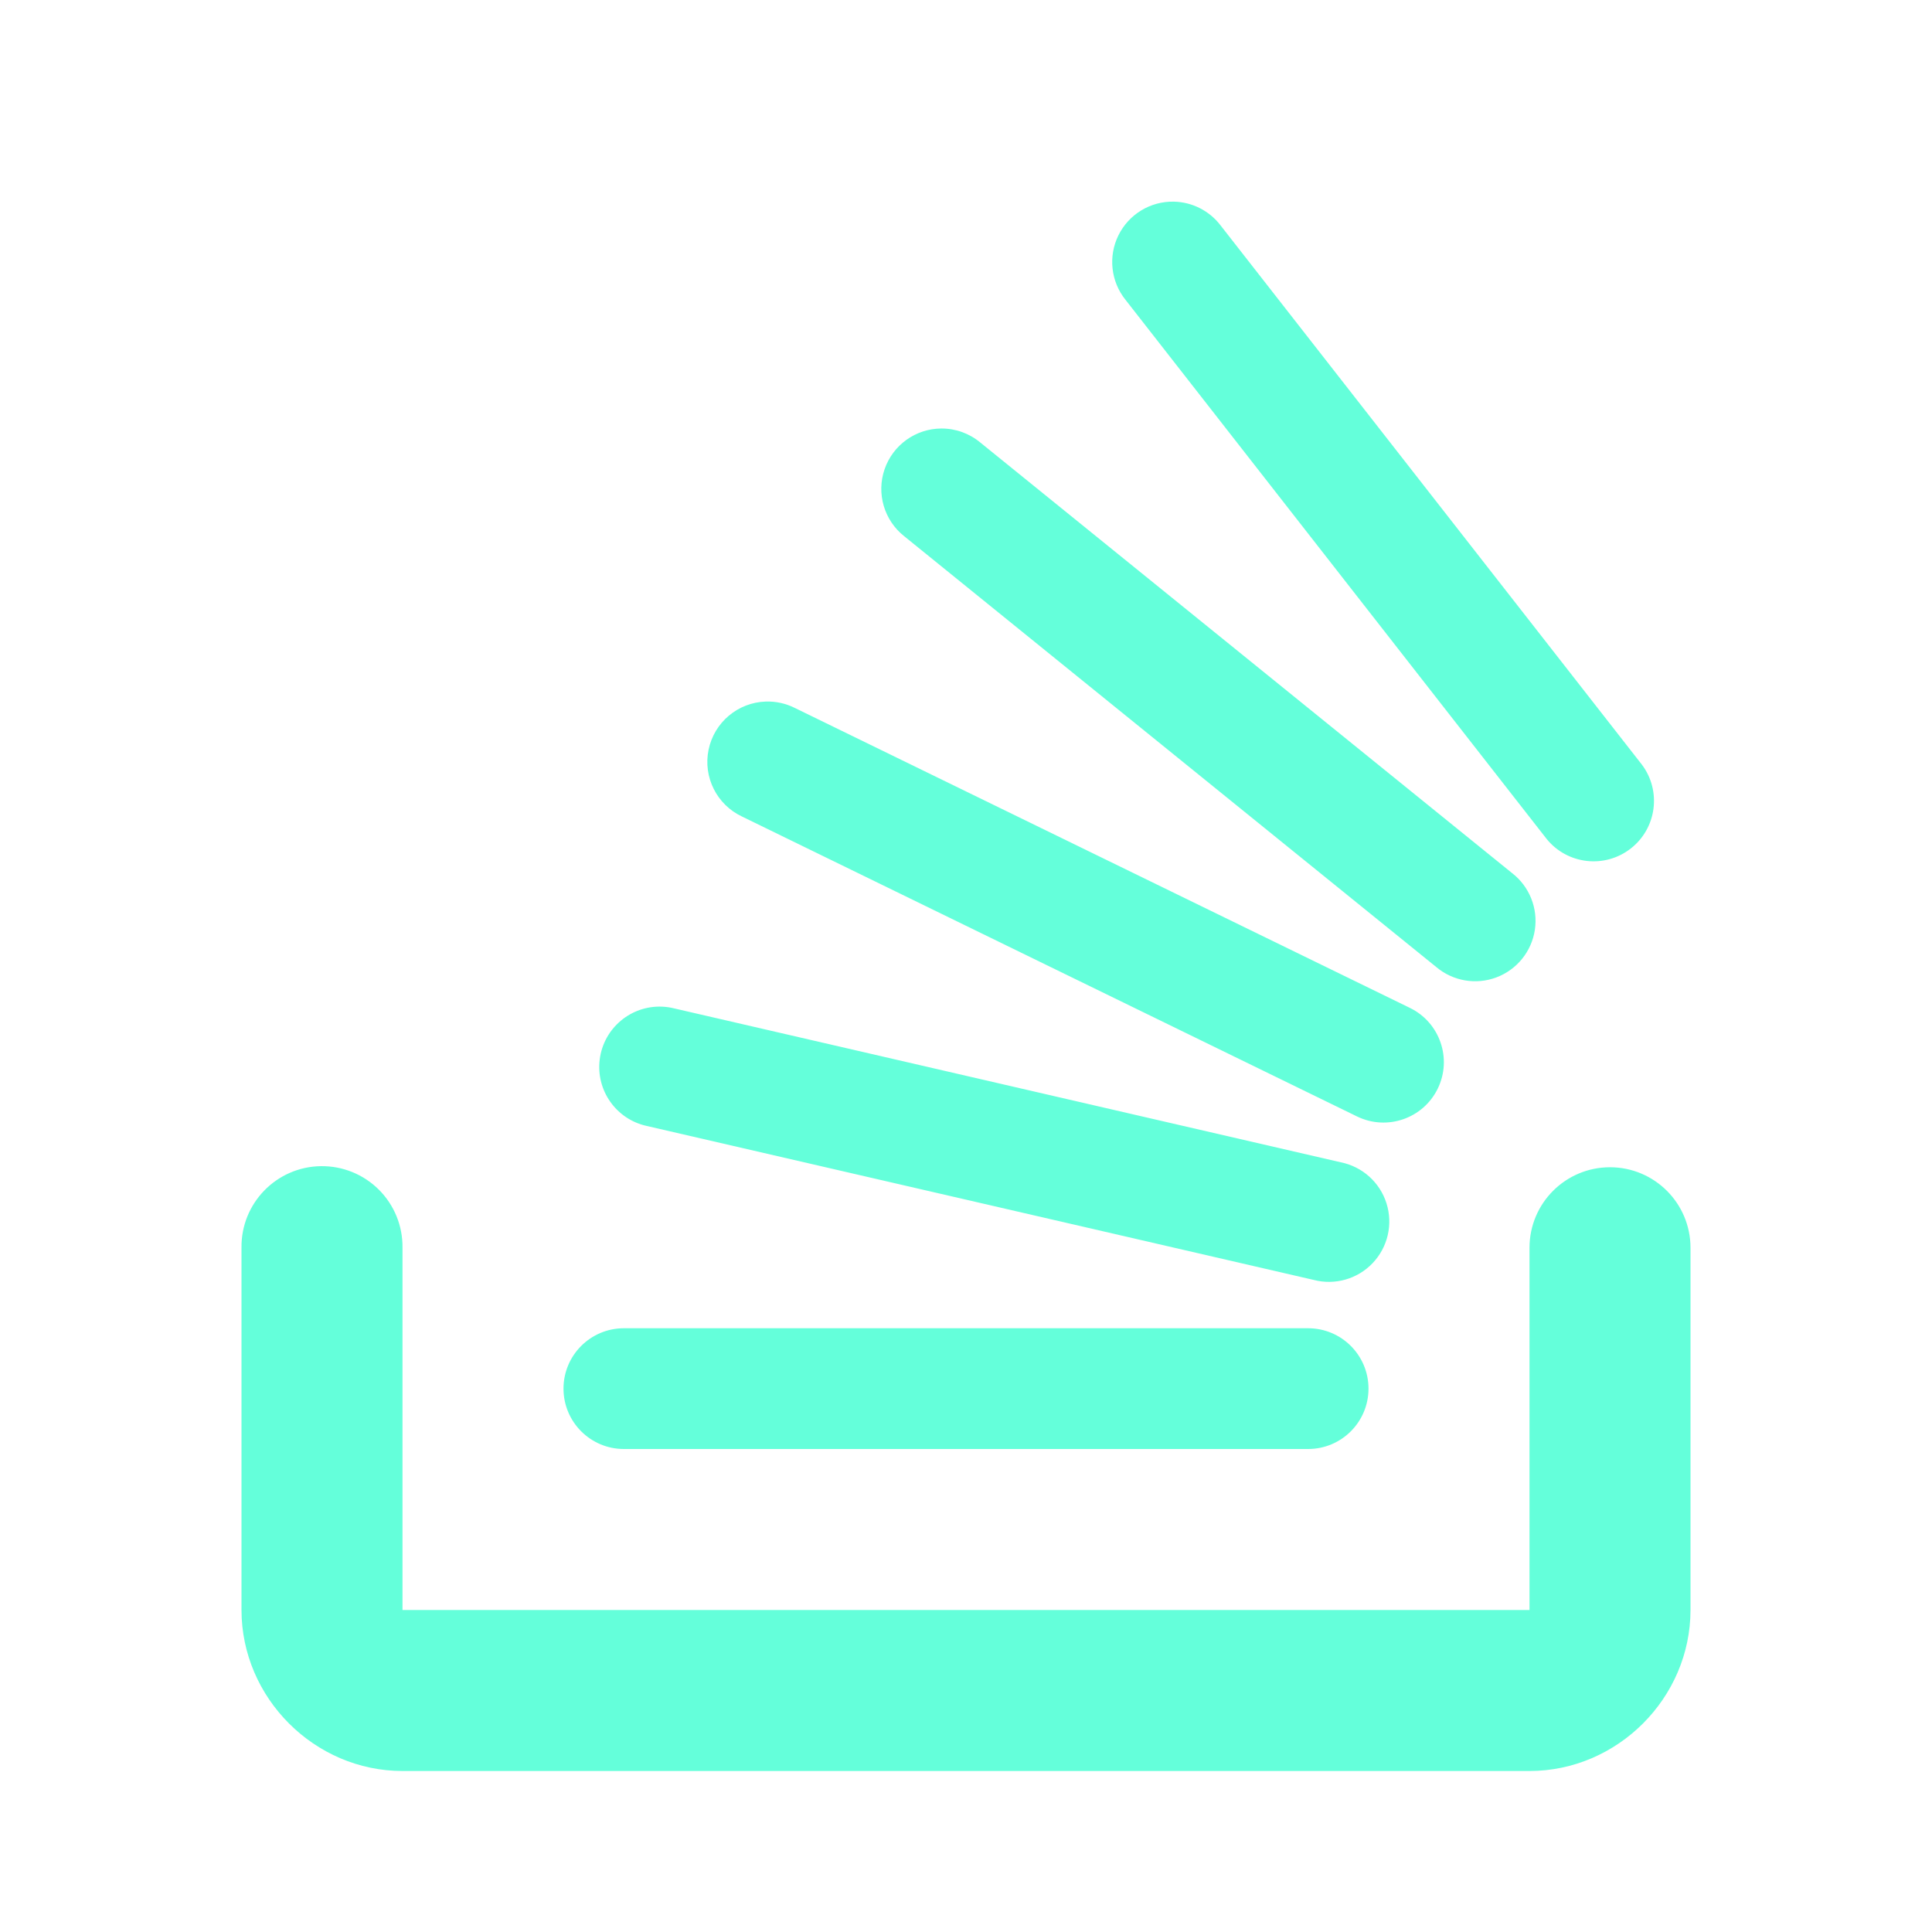
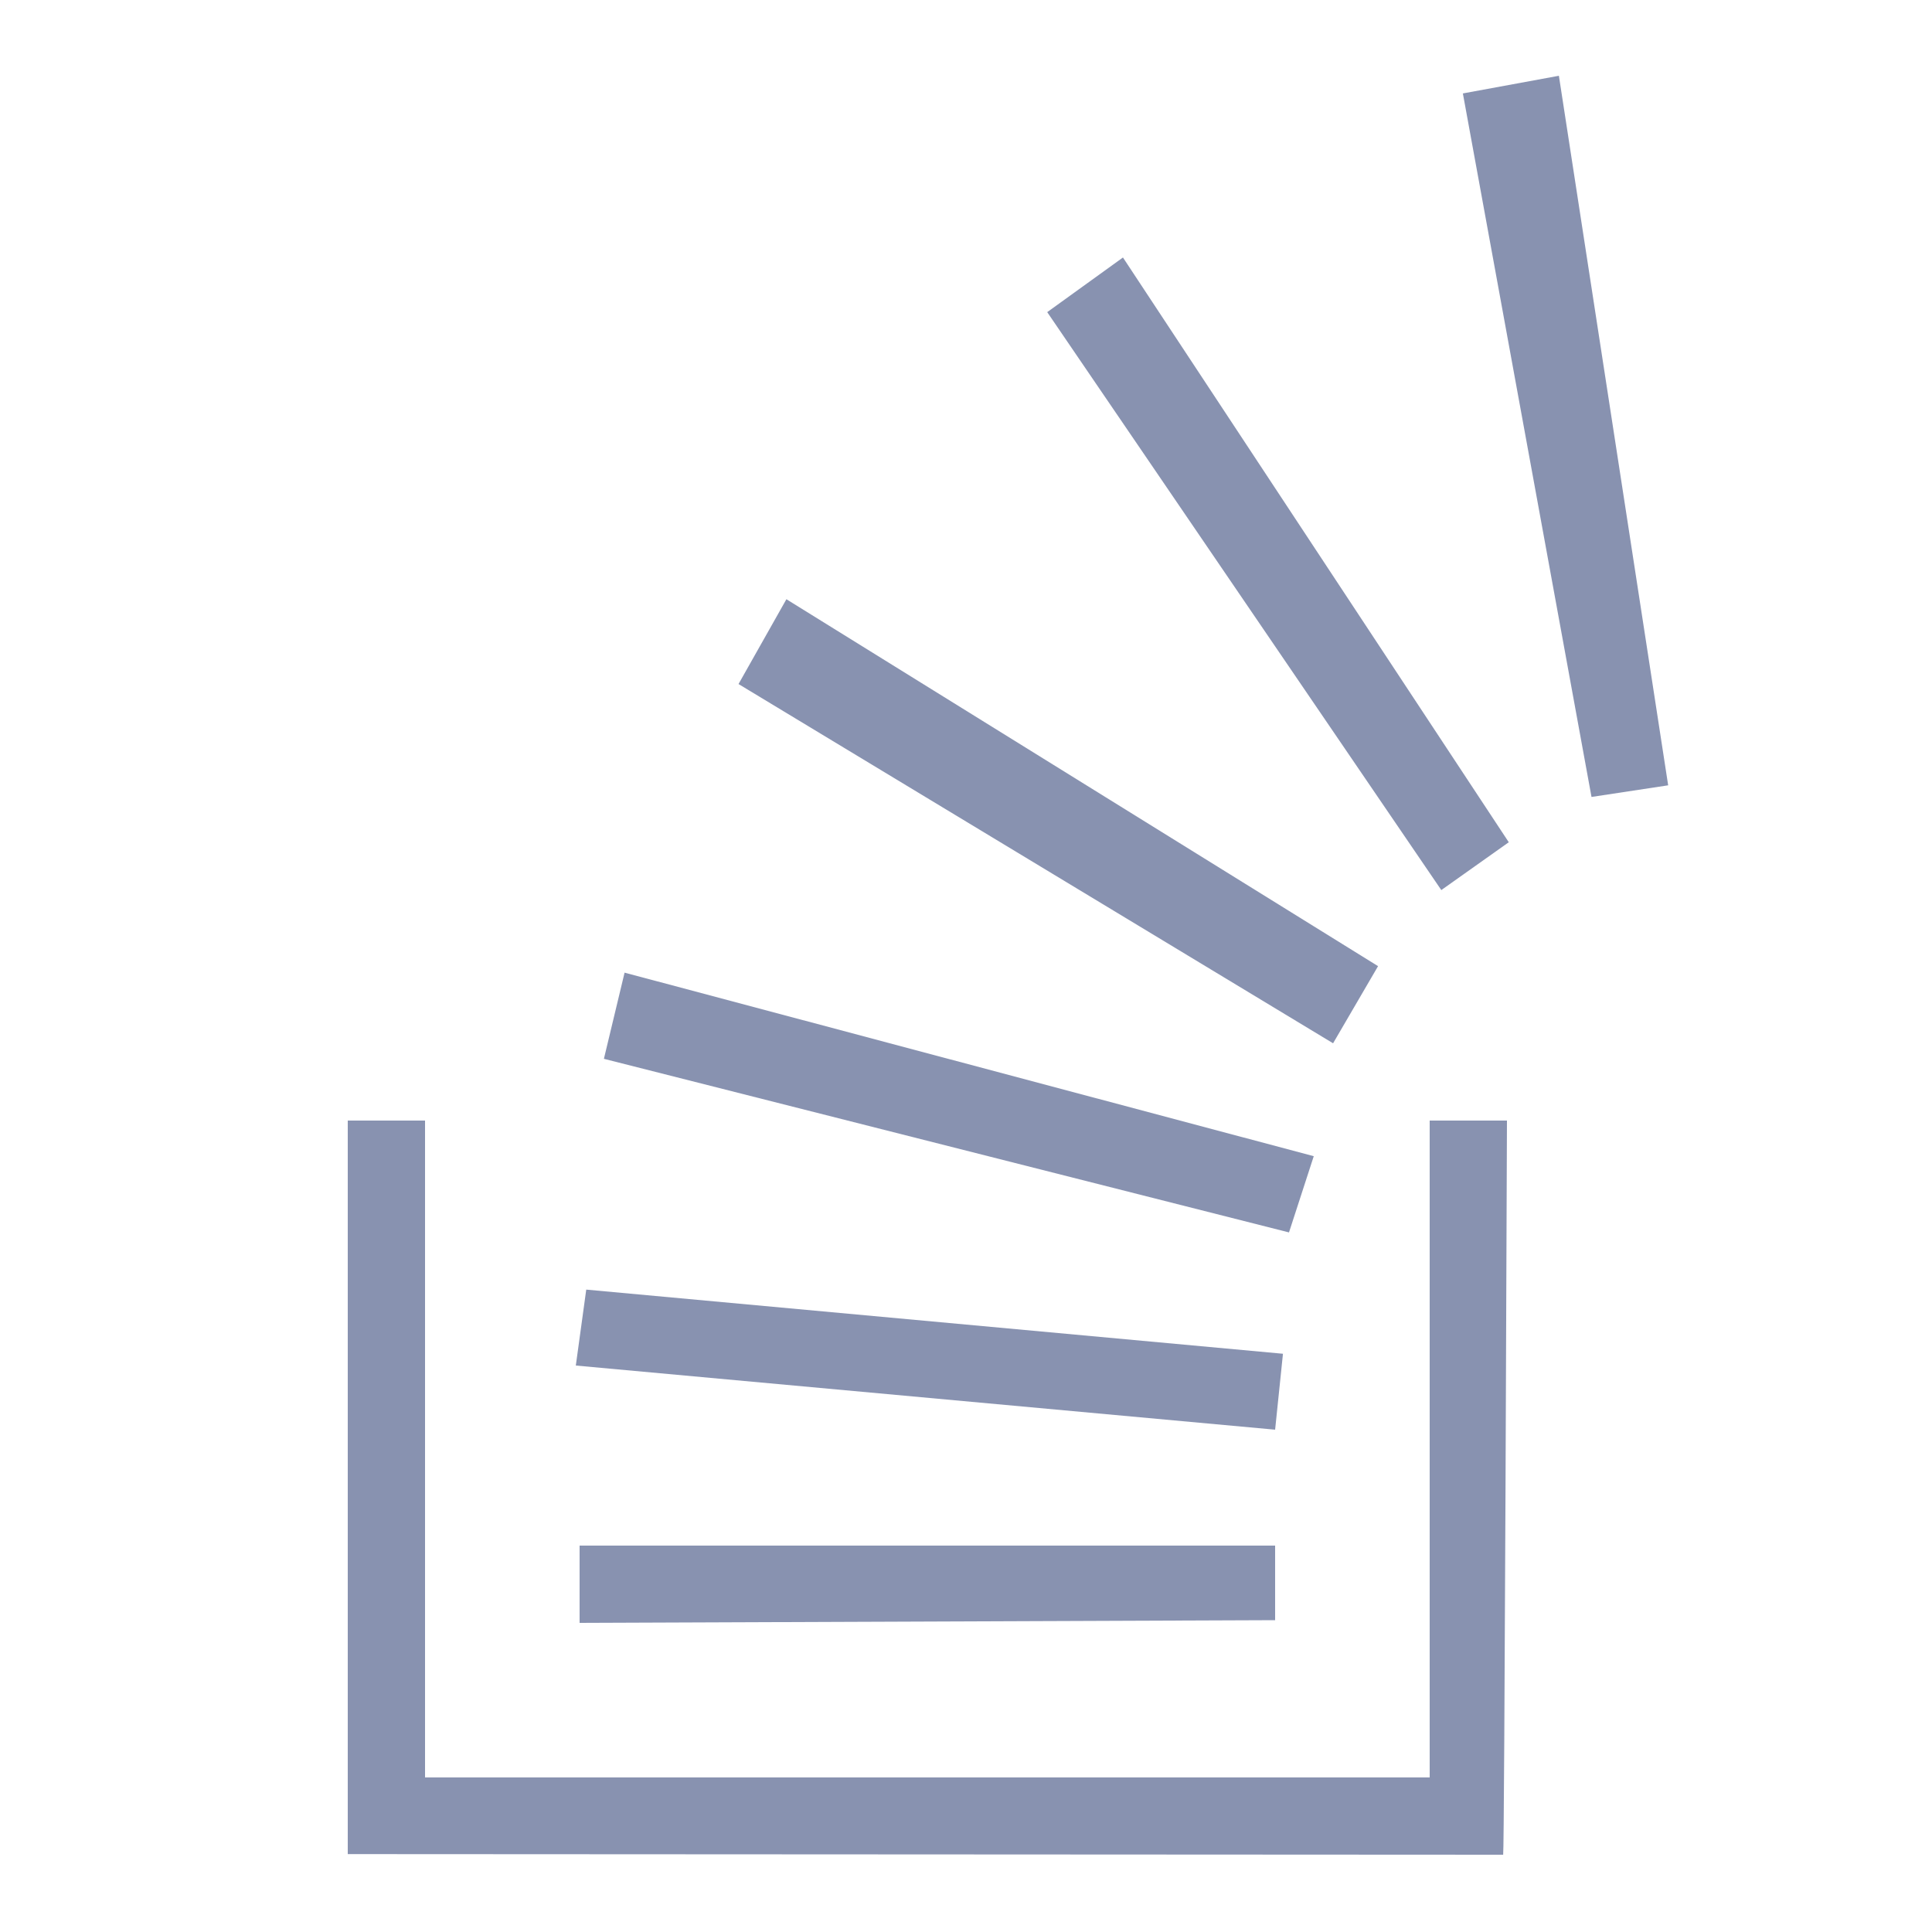
- <svg xmlns="http://www.w3.org/2000/svg" fill="#64FFDA" viewBox="0 0 48 48" width="48px" height="48px">
-   <path d="M 29.164 5.01 A 1.5 1.5 0 0 0 27.963 7.449 L 38.428 20.846 A 1.501 1.501 0 0 0 40.793 18.998 L 30.326 5.602 A 1.5 1.5 0 0 0 29.164 5.01 z M 23.387 10.646 A 1.5 1.5 0 0 0 22.467 13.324 L 35.68 24.023 A 1.5 1.5 0 1 0 37.566 21.691 L 24.355 10.994 A 1.5 1.5 0 0 0 23.387 10.646 z M 19.025 17.43 A 1.5 1.5 0 0 0 18.436 20.287 L 33.715 27.738 A 1.5 1.5 0 1 0 35.029 25.041 L 19.75 17.59 A 1.5 1.5 0 0 0 19.025 17.43 z M 16.451 25.01 A 1.5 1.5 0 0 0 16.072 27.975 L 32.637 31.799 A 1.5 1.5 0 1 0 33.311 28.877 L 16.748 25.053 A 1.5 1.5 0 0 0 16.451 25.01 z M 7.971 28.973 A 2 2 0 0 0 6 31 L 6 40 C 6 42.185 7.815 44 10 44 L 38 44 C 40.185 44 42 42.185 42 40 L 42 31 A 2 2 0 1 0 38 31 L 38 40 L 10 40 L 10 31 A 2 2 0 0 0 7.971 28.973 z M 15.5 33 A 1.5 1.5 0 1 0 15.5 36 L 32.5 36 A 1.5 1.5 0 1 0 32.5 33 L 15.5 33 z" />
+ <svg xmlns="http://www.w3.org/2000/svg" fill="#8892b0" viewBox="0 0 50 50" width="50px" height="50px" fill-rule="evenodd">
+   <path fill-rule="evenodd" d="M 40.344 1.961 L 37.859 2.418 L 41.188 20.625 L 43.172 20.324 Z M 29.062 6.664 L 27.102 8.078 L 37.301 23.035 L 39.047 21.797 Z M 20.352 15.508 L 19.113 17.703 L 34.5 27 L 35.664 25.004 Z M 16.164 25.172 L 15.629 27.402 L 33.359 31.895 L 34 29.922 Z M 9 29 L 9 47.984 L 38.902 48 L 38.902 47.984 C 38.934 47.984 39 29 39 29 L 37 29 L 37 46 L 11 46 L 11 29 Z M 15.172 33.375 L 14.902 35.34 L 33 37 L 33.203 35.035 Z M 15 40 L 15 42 L 33 41.93 L 33 40 Z" />
</svg>
